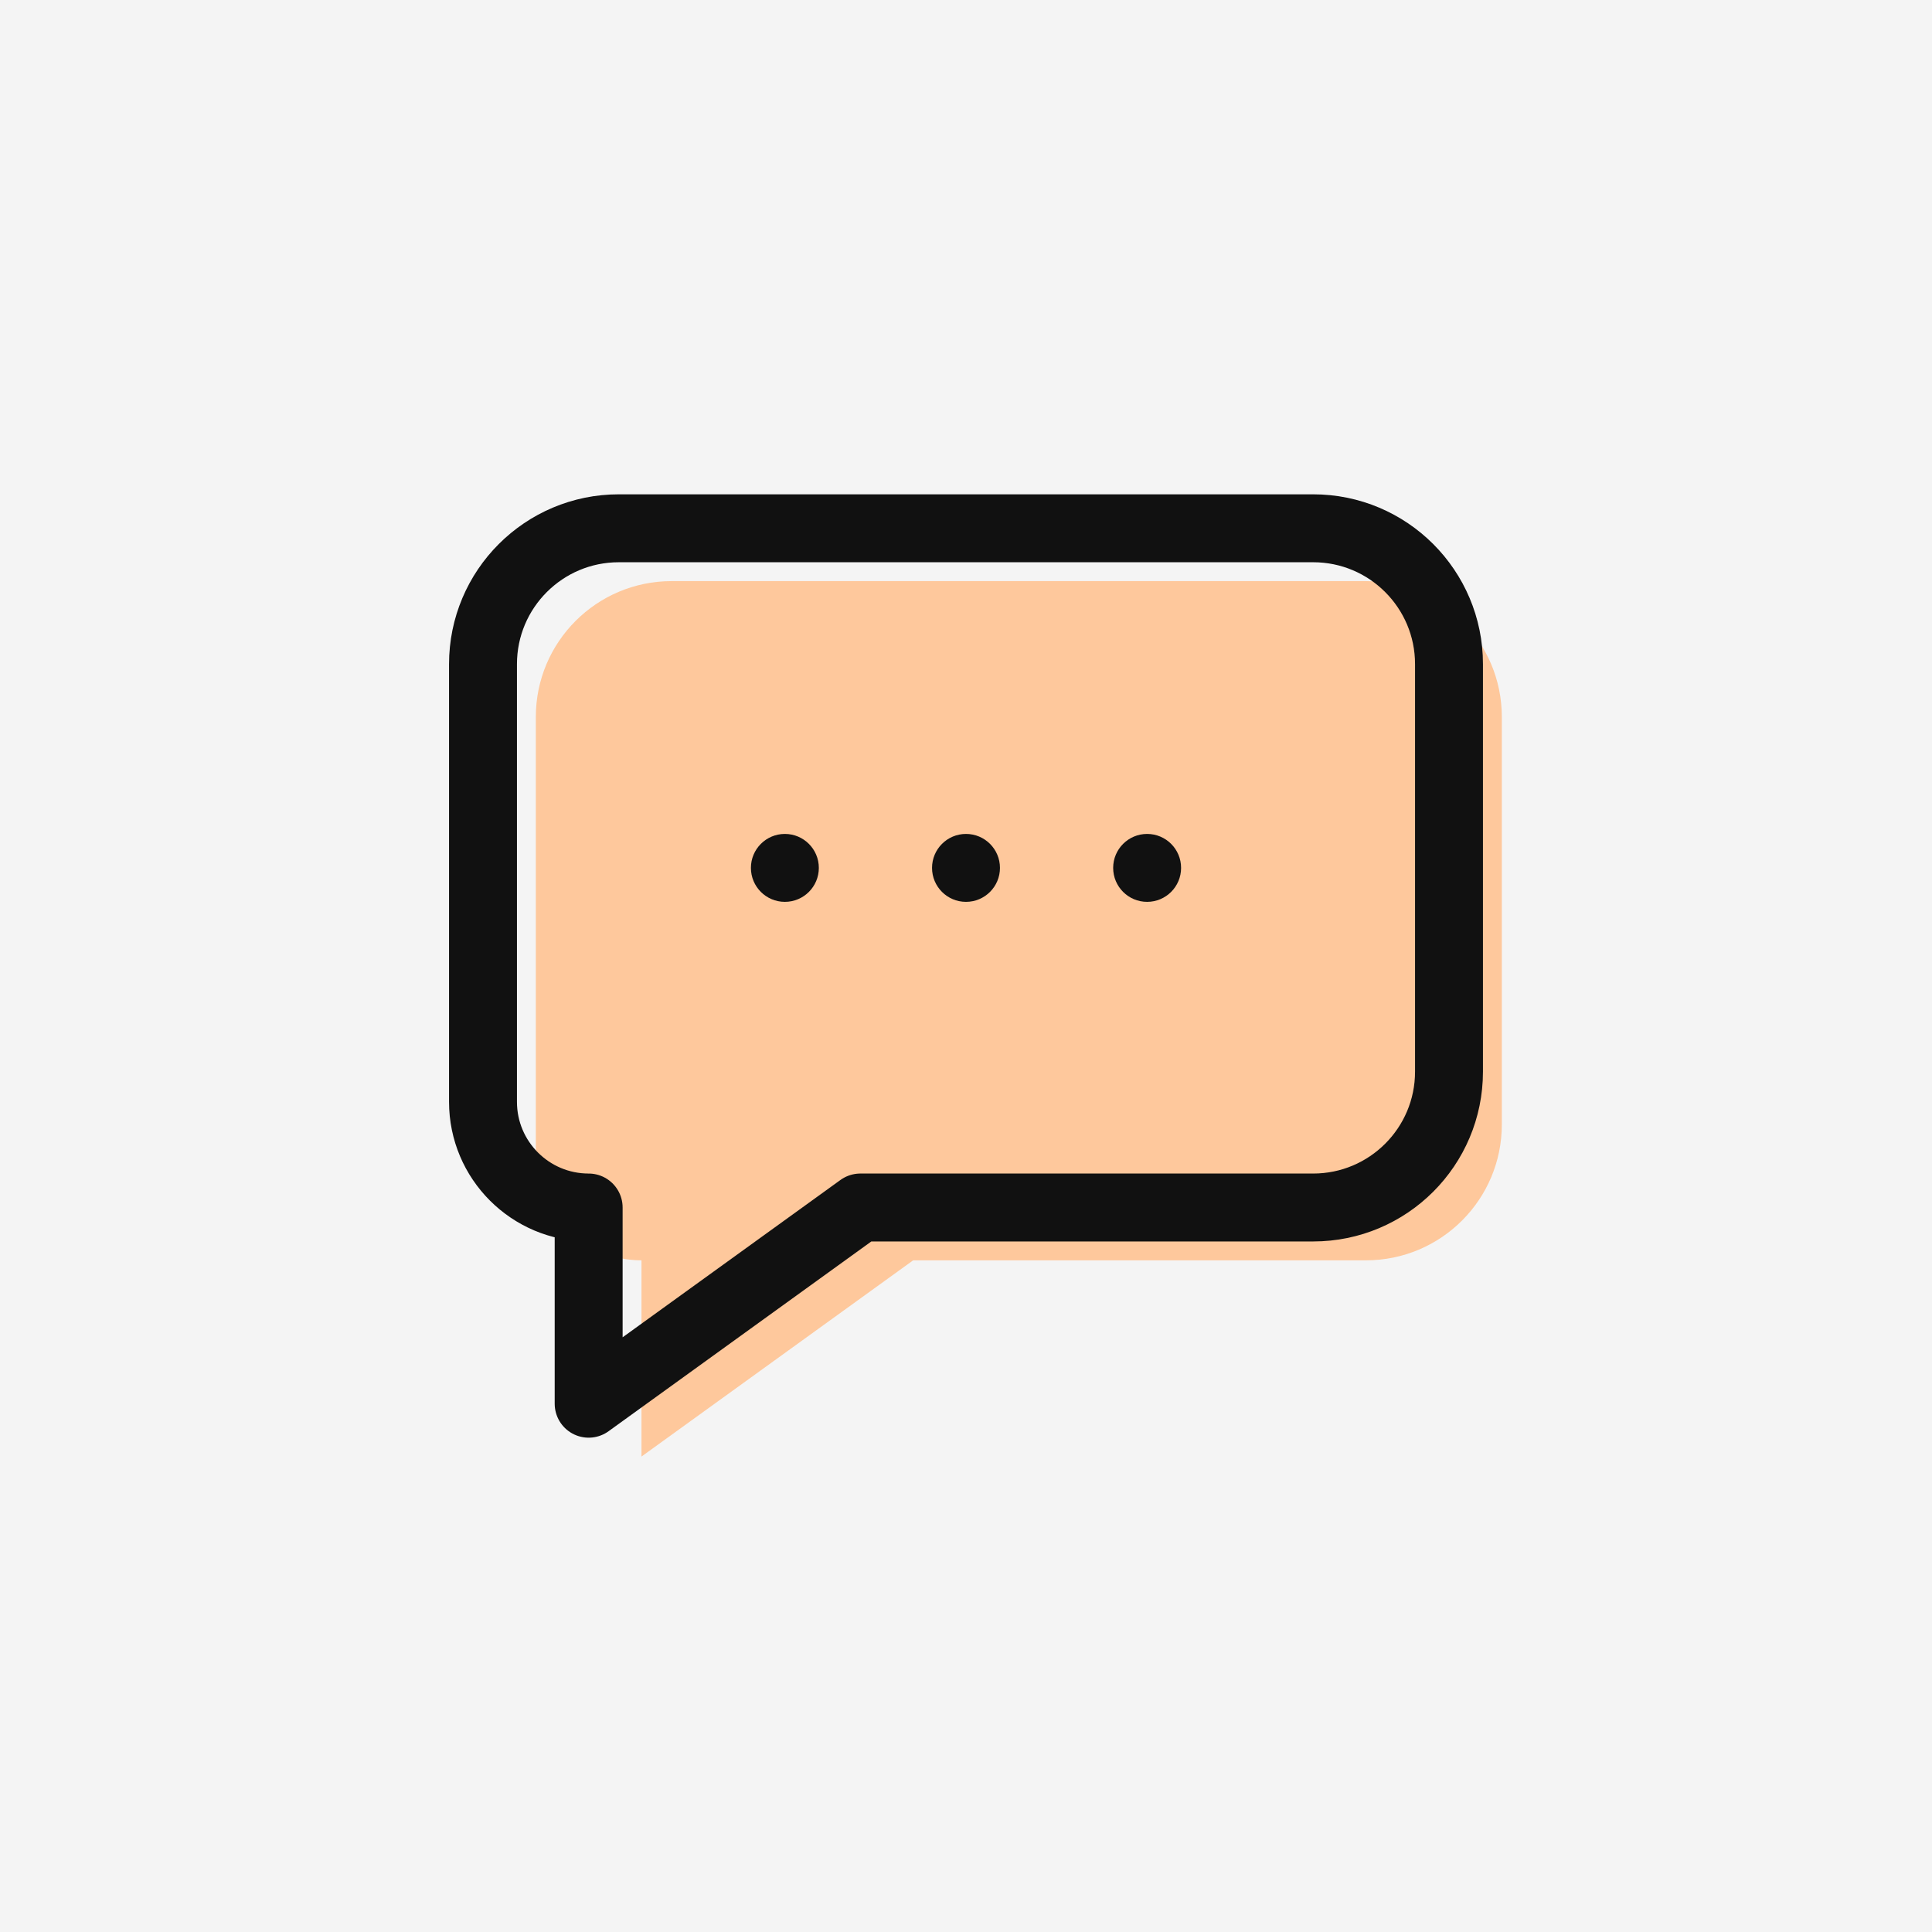
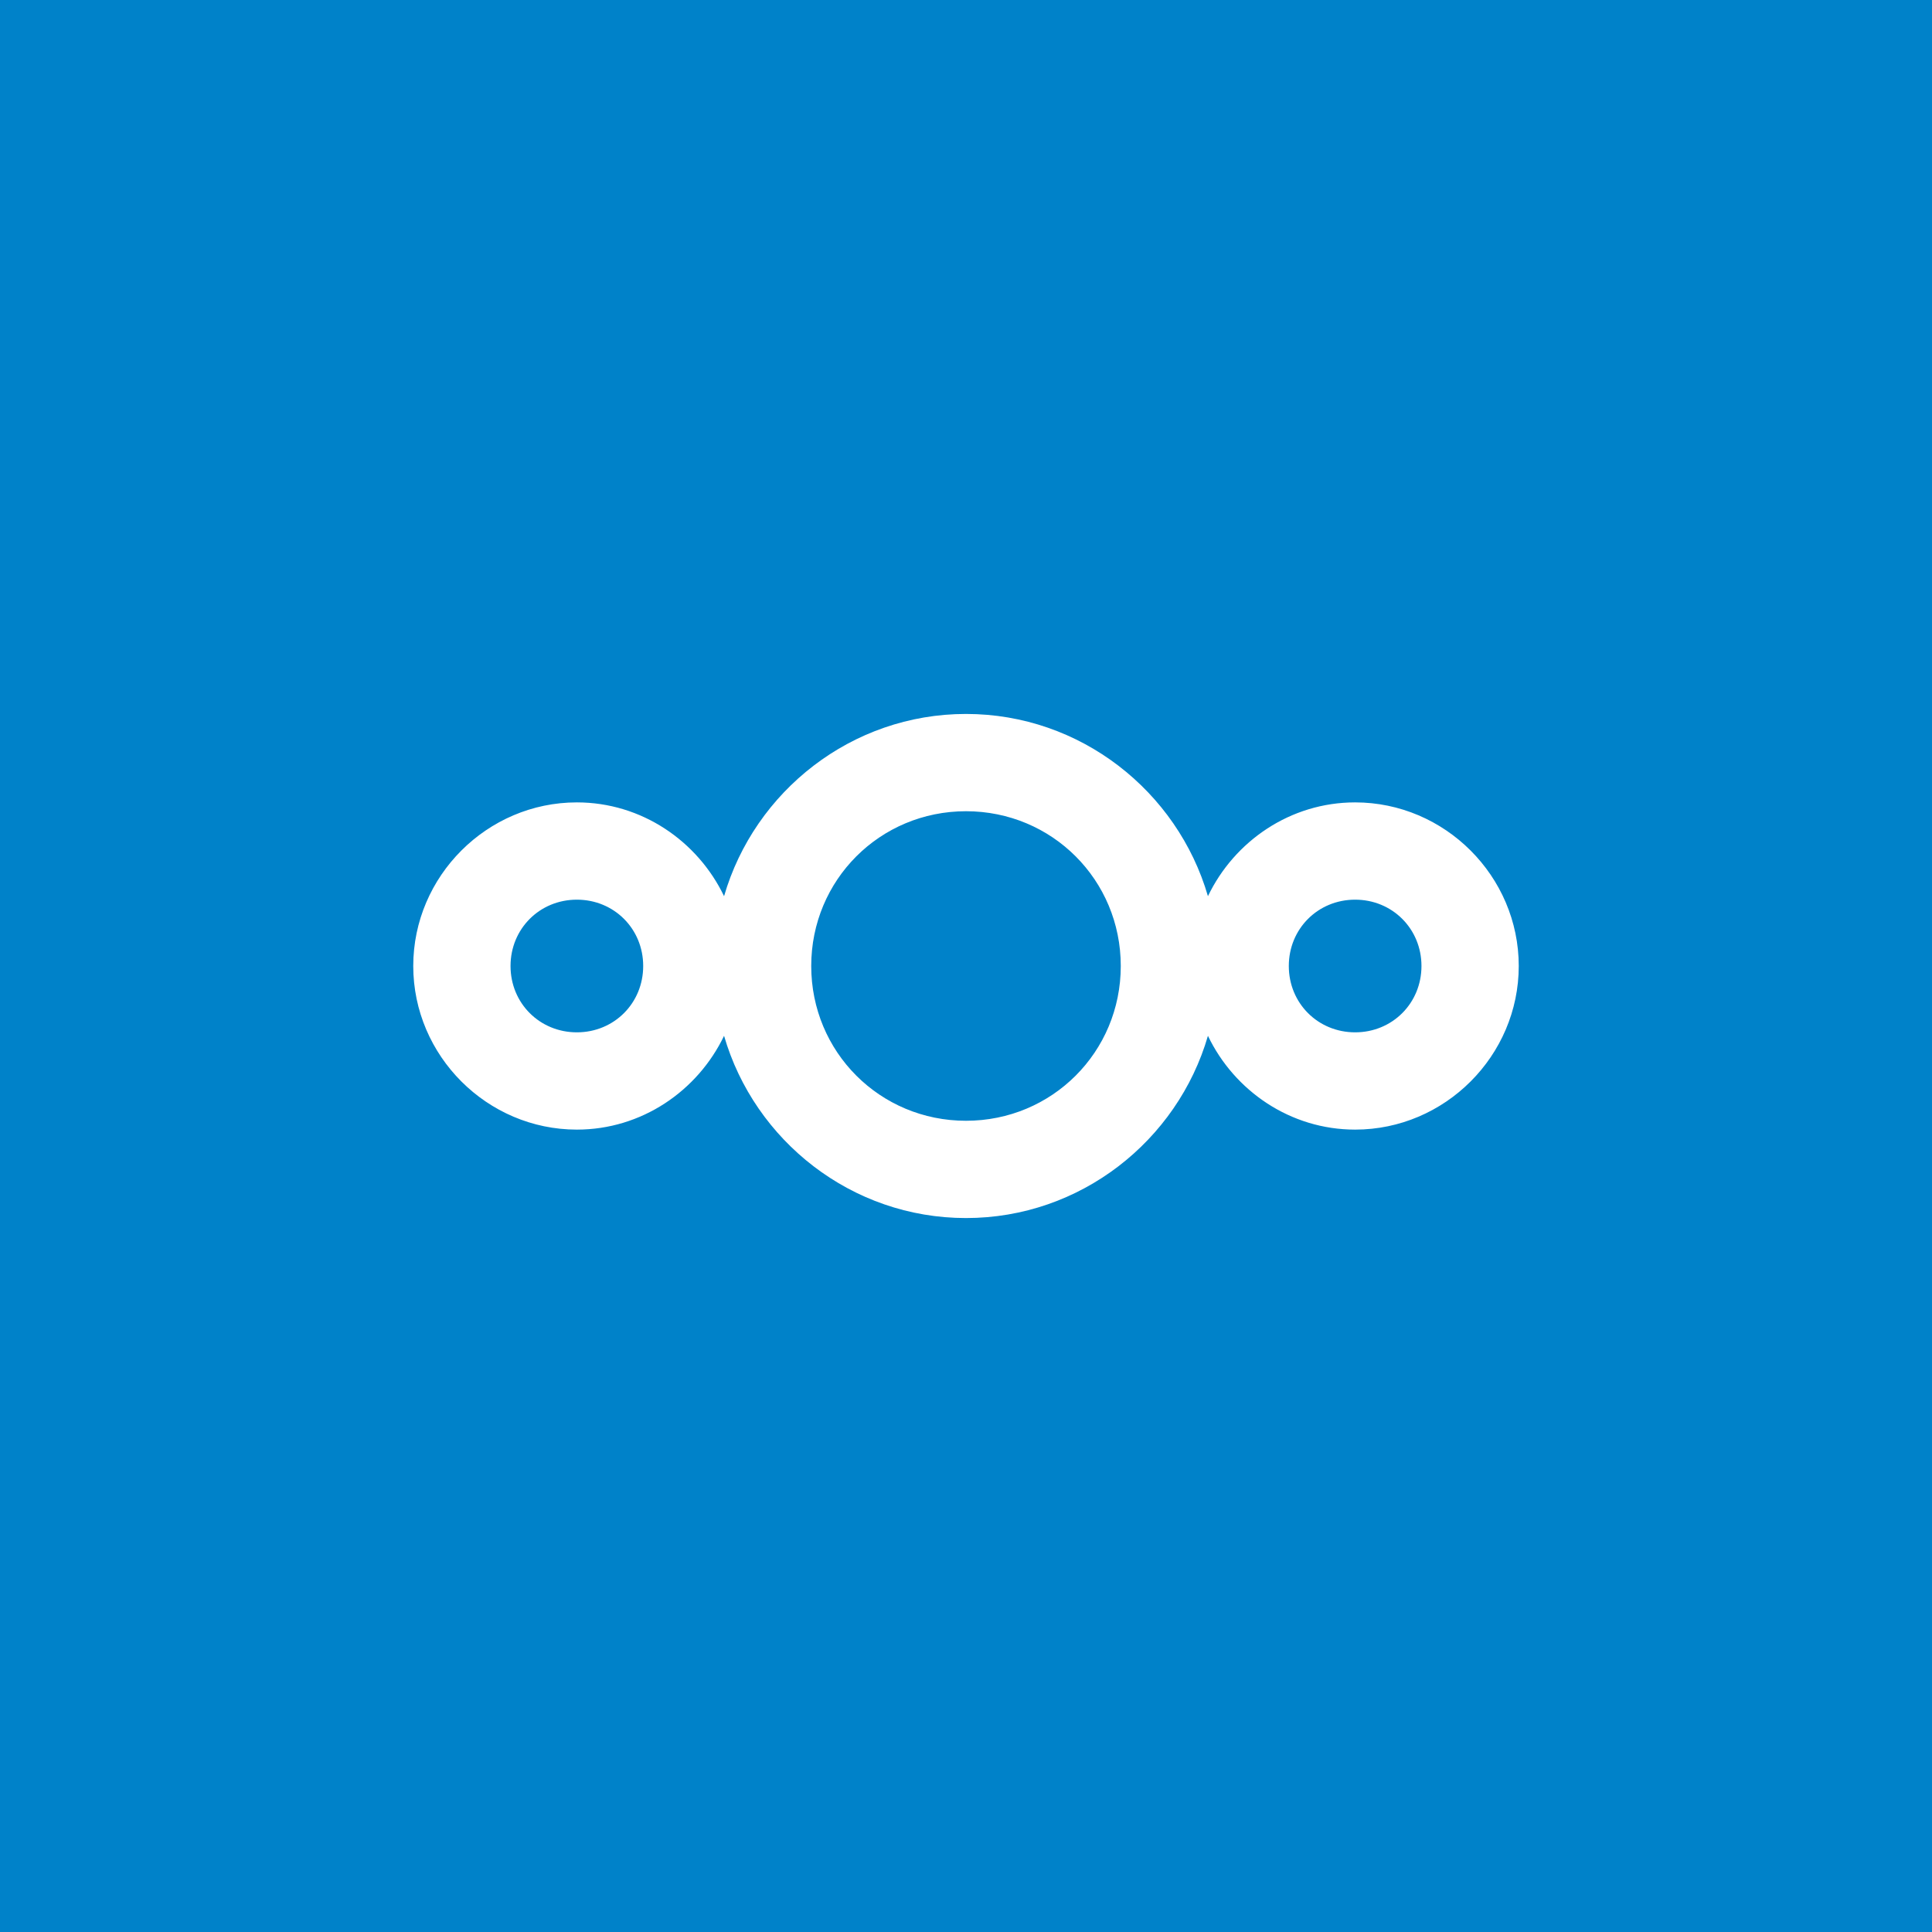
<svg xmlns="http://www.w3.org/2000/svg" viewBox="0 0 512 512">
-   <rect width="512" height="512" fill="#F4F4F4" />
-   <defs>
-     <path id="bubble" d="M164 140h184a36 36 0 0 1 36 36v108a36 36 0 0 1-36 36H228l-72 52v-52a28 28 0 0 1-28-28V176a36 36 0 0 1 36-36Z" />
-   </defs>
-   <use href="#bubble" fill="#FEC89C" transform="translate(14 14)" />
-   <use href="#bubble" fill="none" stroke="#111111" stroke-width="18" stroke-linecap="round" stroke-linejoin="round" />
-   <g fill="#111111">
-     <circle cx="208" cy="230" r="9" />
-     <circle cx="256" cy="230" r="9" />
-     <circle cx="304" cy="230" r="9" />
+   <rect width="512" height="512" fill="#0082C9" />
+   <g transform="translate(106 181) scale(1.171875)">
+     <path fill="#fff" d="m128 7c-25.871 0-47.817 17.485-54.713 41.209-5.979-12.461-18.642-21.209-33.287-21.209-20.304 0-37 16.696-37 37s16.696 37 37 37c14.645 0 27.308-8.748 33.287-21.209 6.896 23.724 28.842 41.209 54.713 41.209s47.817-17.485 54.713-41.209c5.979 12.461 18.642 21.209 33.287 21.209 20.304 0 37-16.696 37-37s-16.696-37-37-37c-14.645 0-27.308 8.748-33.287 21.209-6.896-23.724-28.842-41.209-54.713-41.209zm0 22c19.46 0 35 15.54 35 35s-15.54 35-35 35-35-15.54-35-35 15.54-35 35-35zm-88 20c8.415 0 15 6.585 15 15s-6.585 15-15 15-15-6.585-15-15 6.585-15 15-15zm176 0c8.415 0 15 6.585 15 15s-6.585 15-15 15-15-6.585-15-15 6.585-15 15-15z" />
  </g>
</svg>
